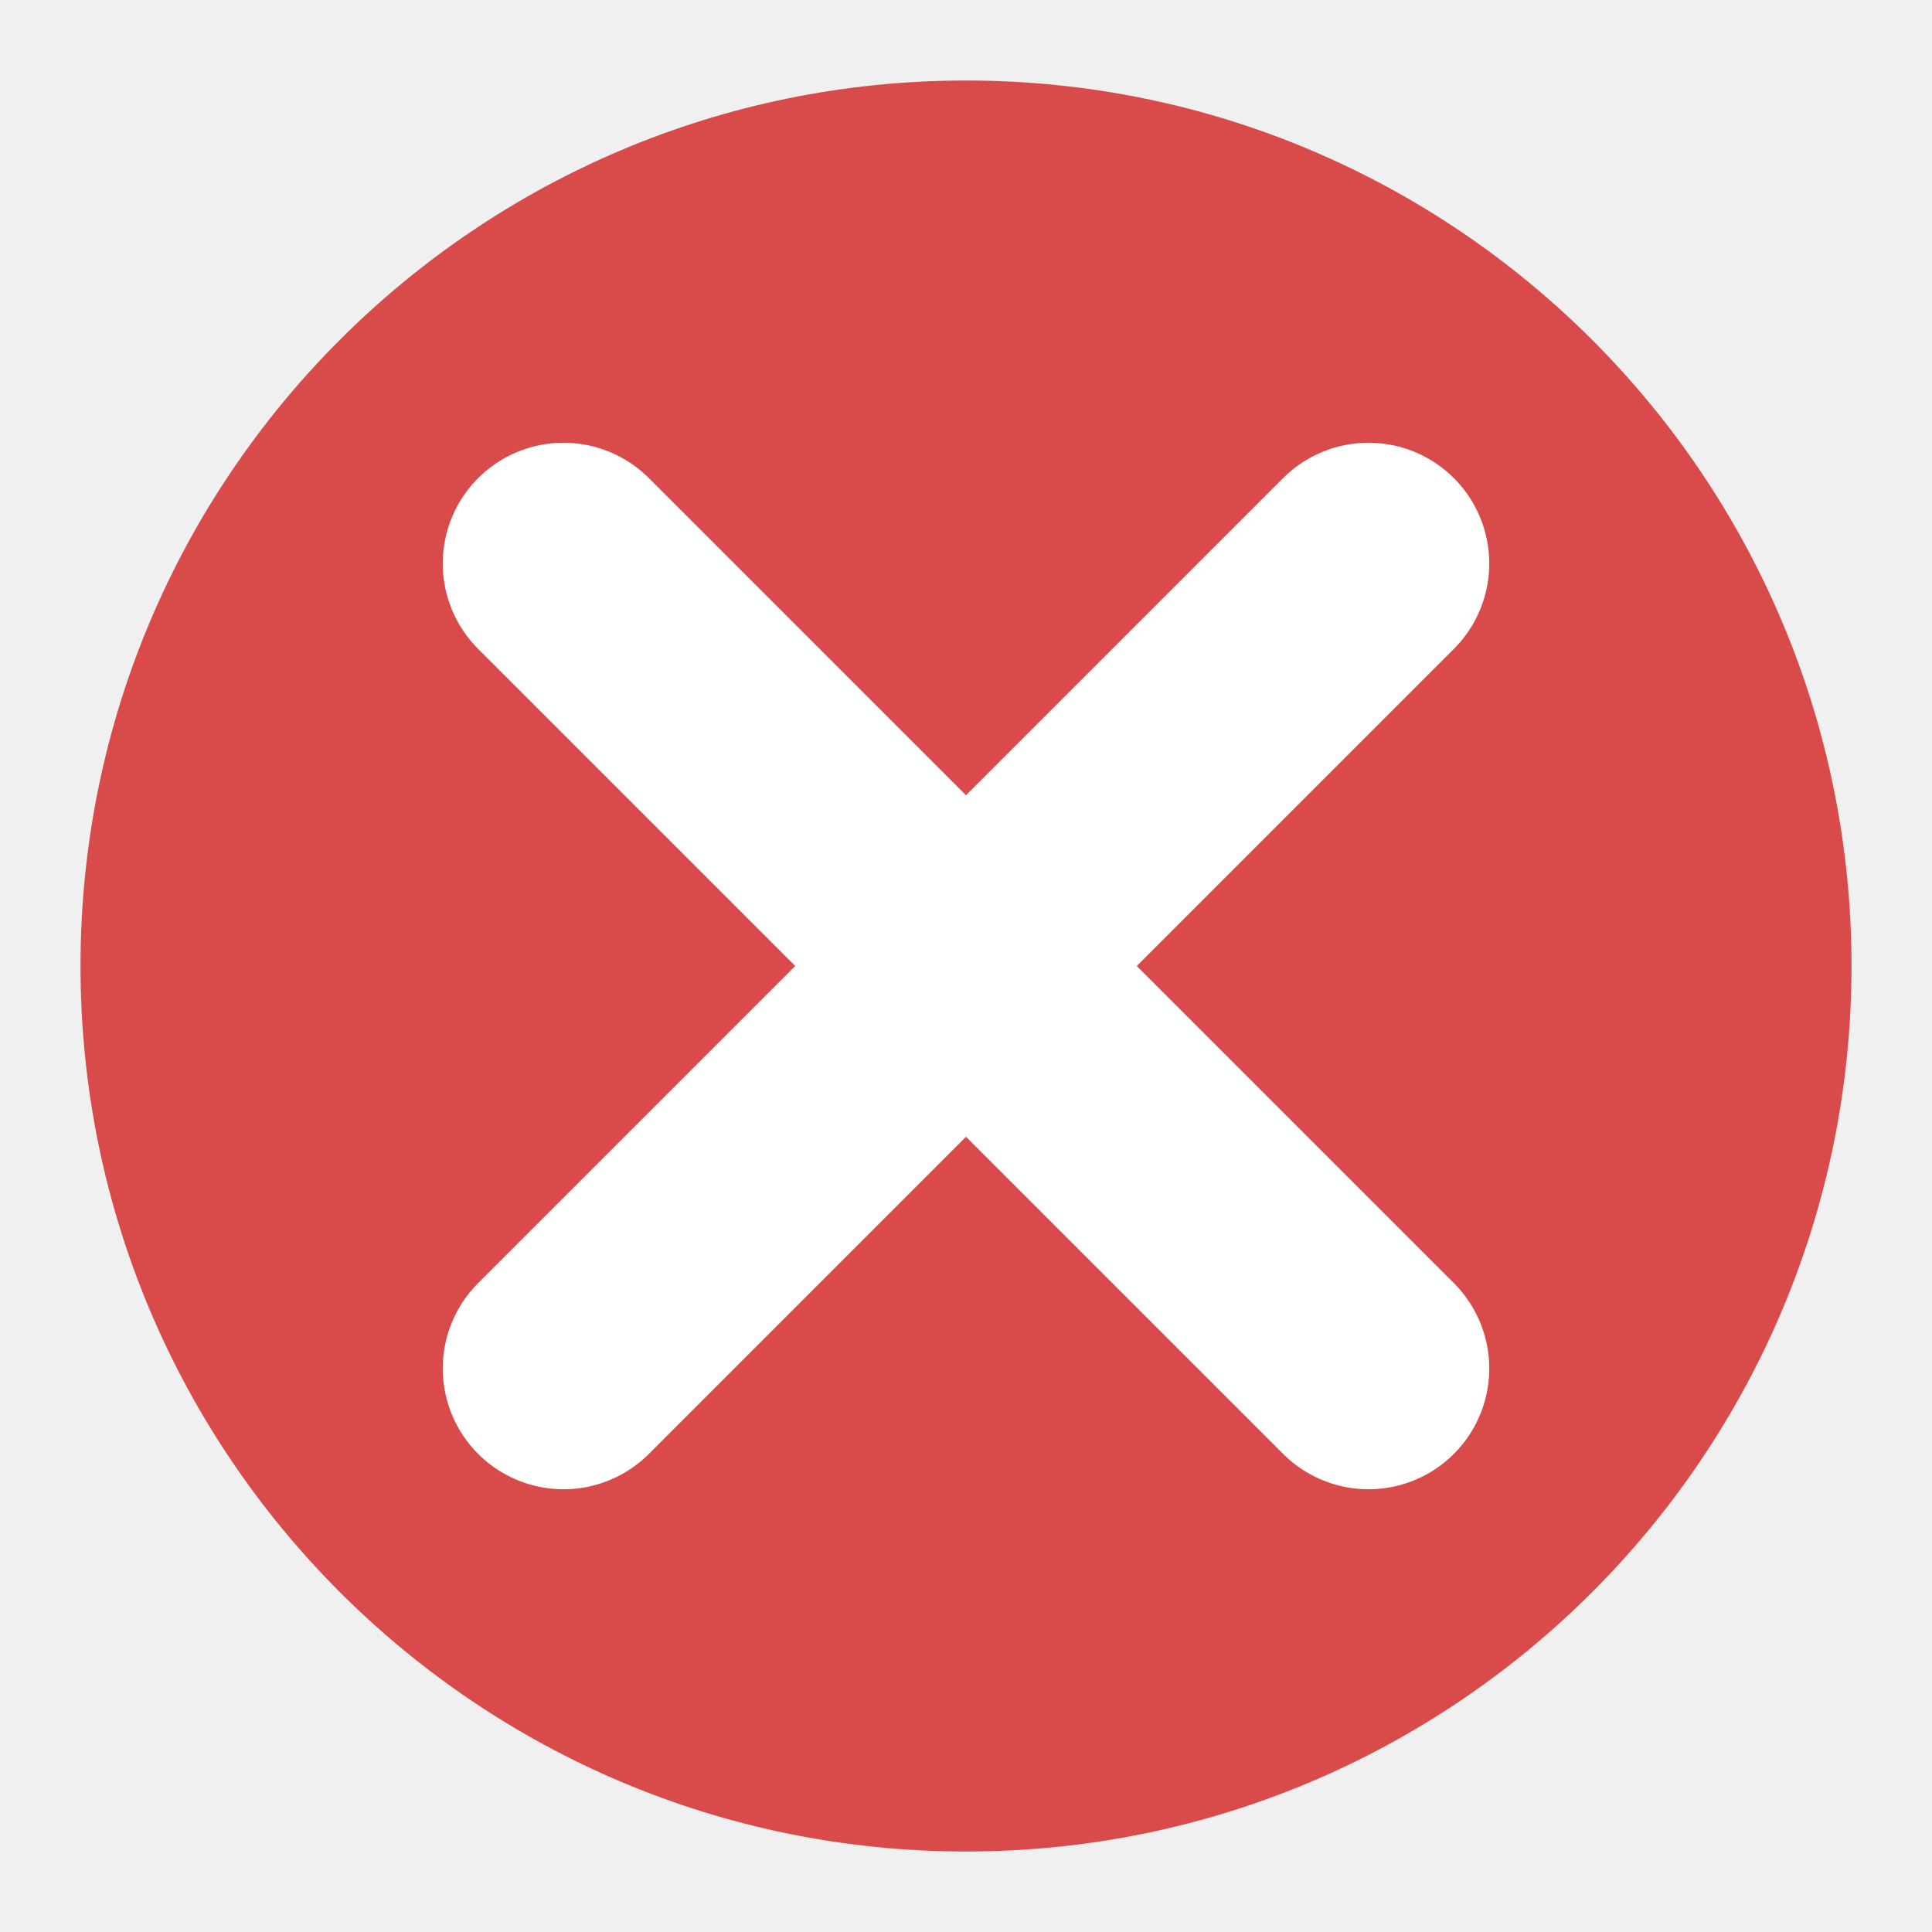
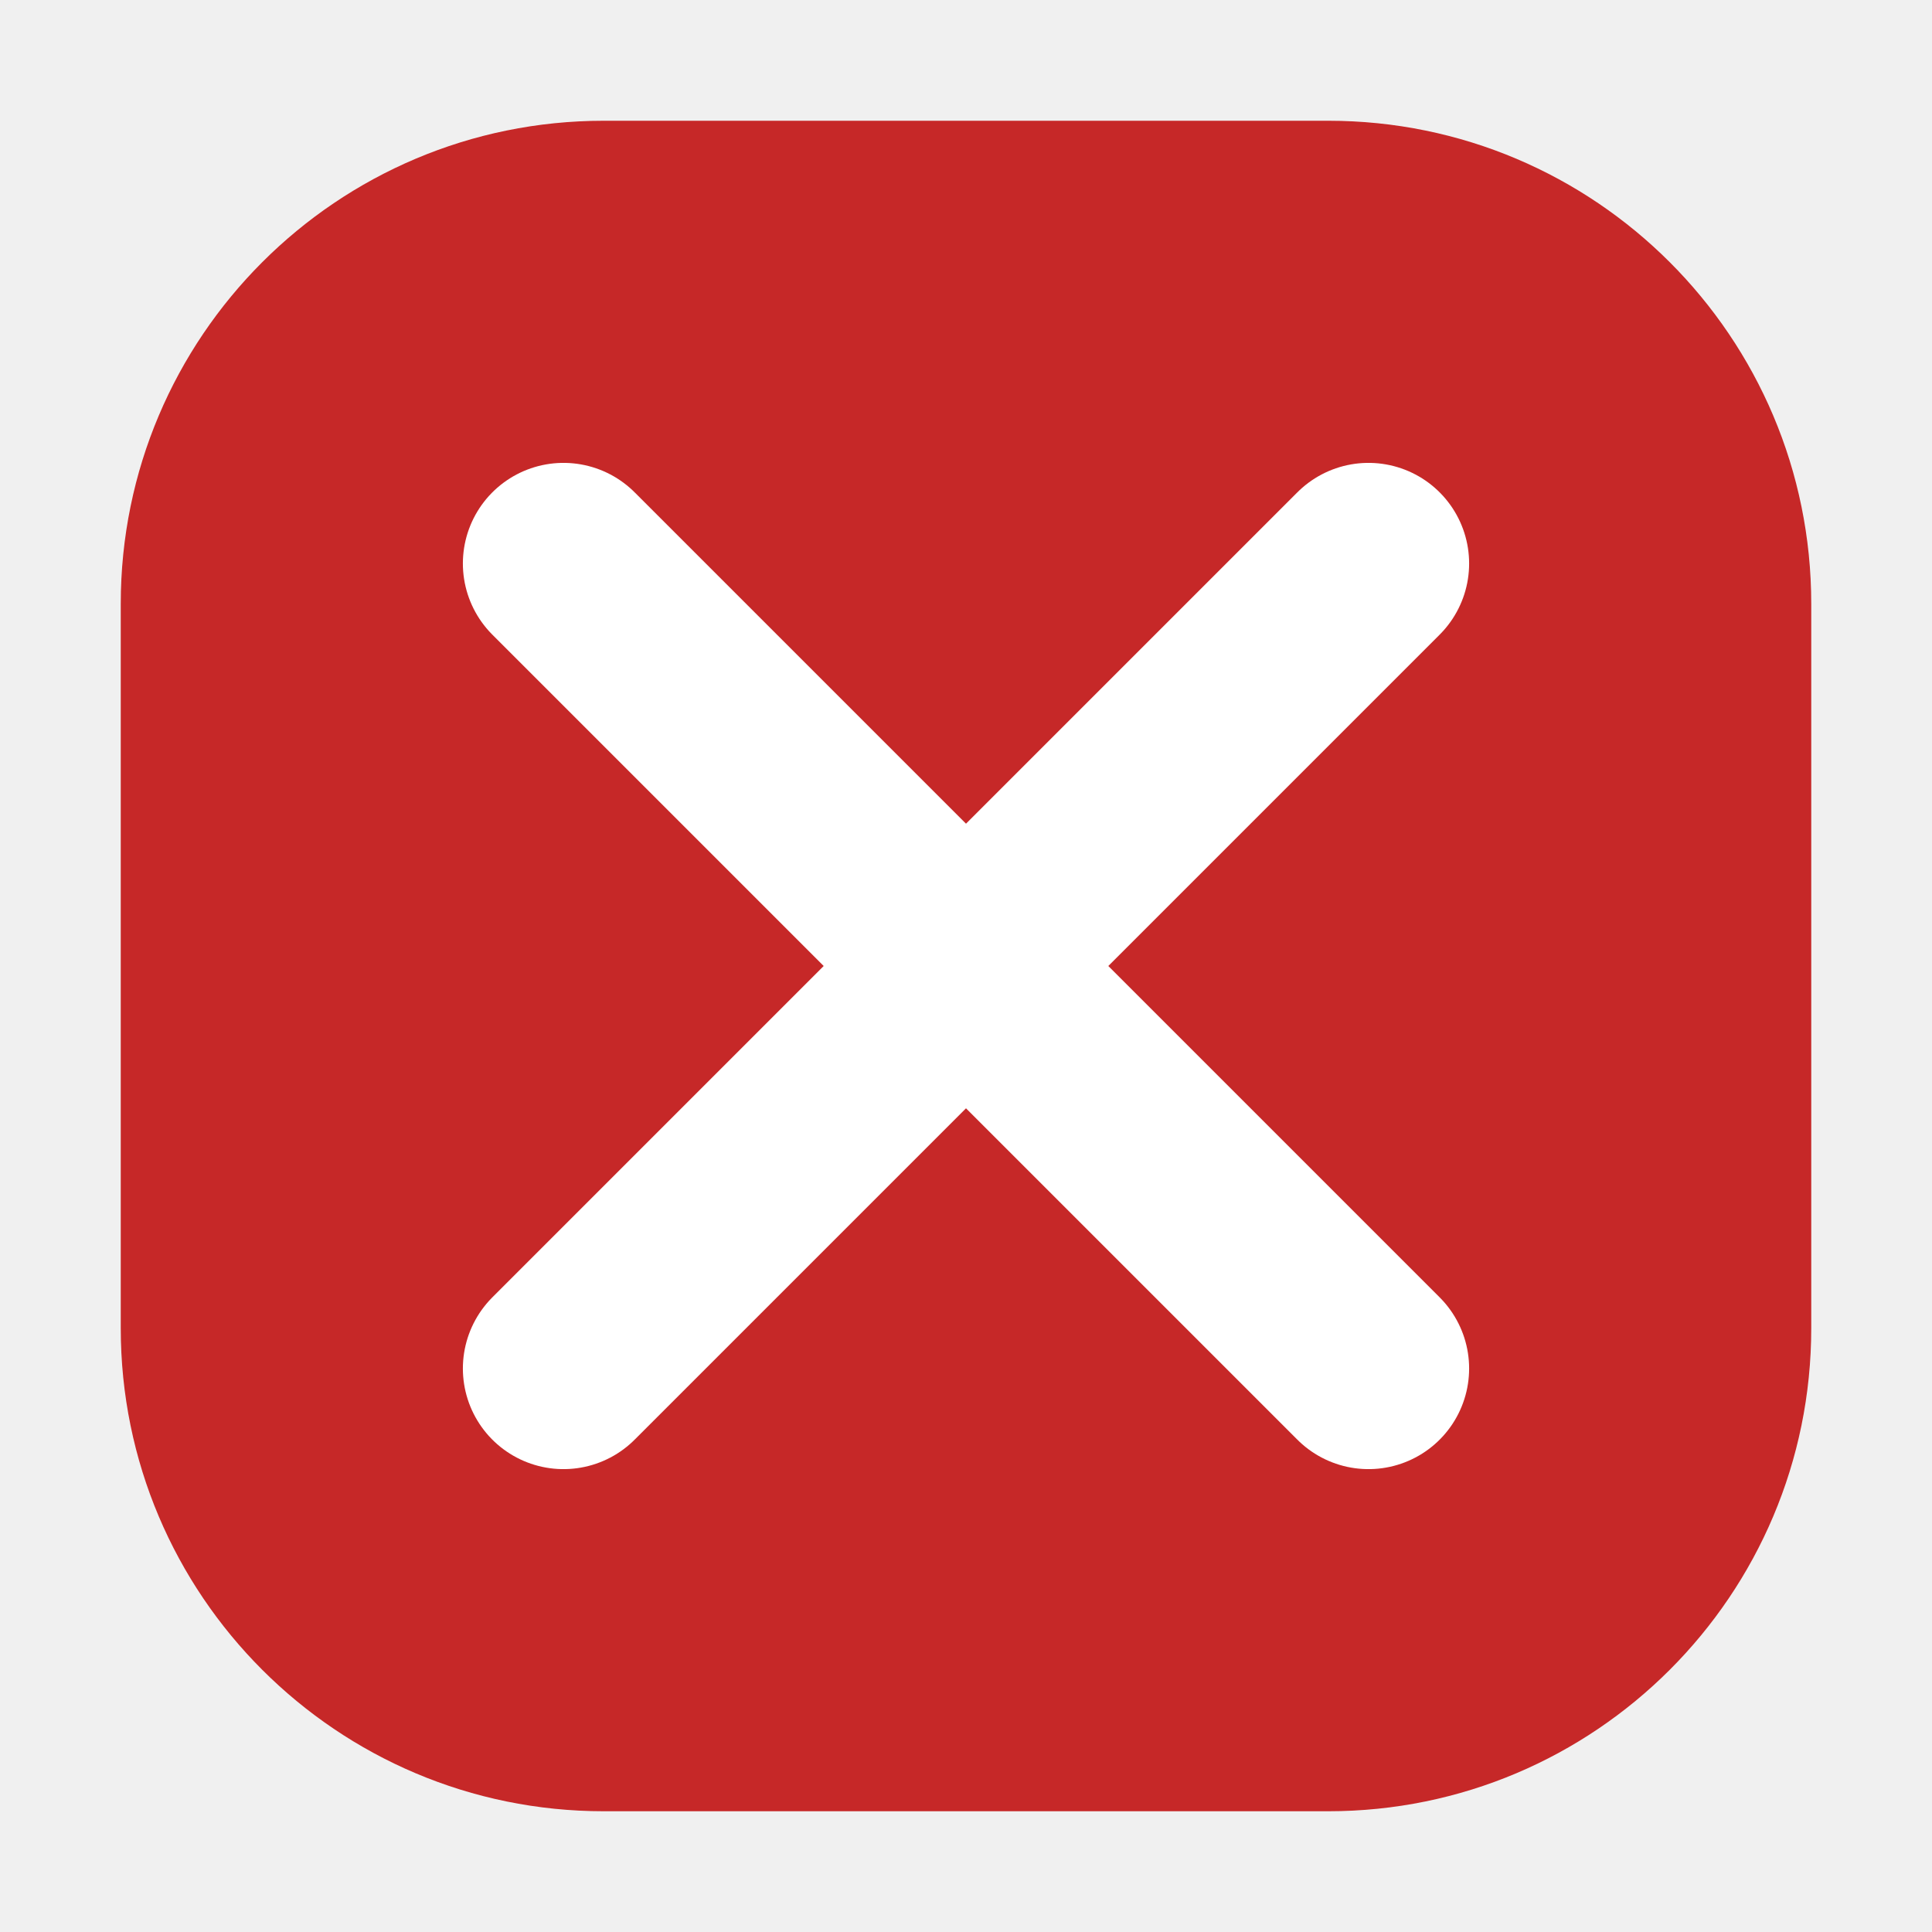
<svg xmlns="http://www.w3.org/2000/svg" viewBox="0 0 48 48">
-   <circle cx="24" cy="24" r="22" fill="#d94b4b" />
-   <path d="M14 14l20 20M34 14L14 34" stroke="white" stroke-width="6" stroke-linecap="round" />
+   <rect x="3" y="3" width="42" height="42" rx="12" fill="#c62828" />
+   <path d="M14 14l20 20M34 14L14 34" stroke="#fff" stroke-width="5" stroke-linecap="round" />
</svg>
